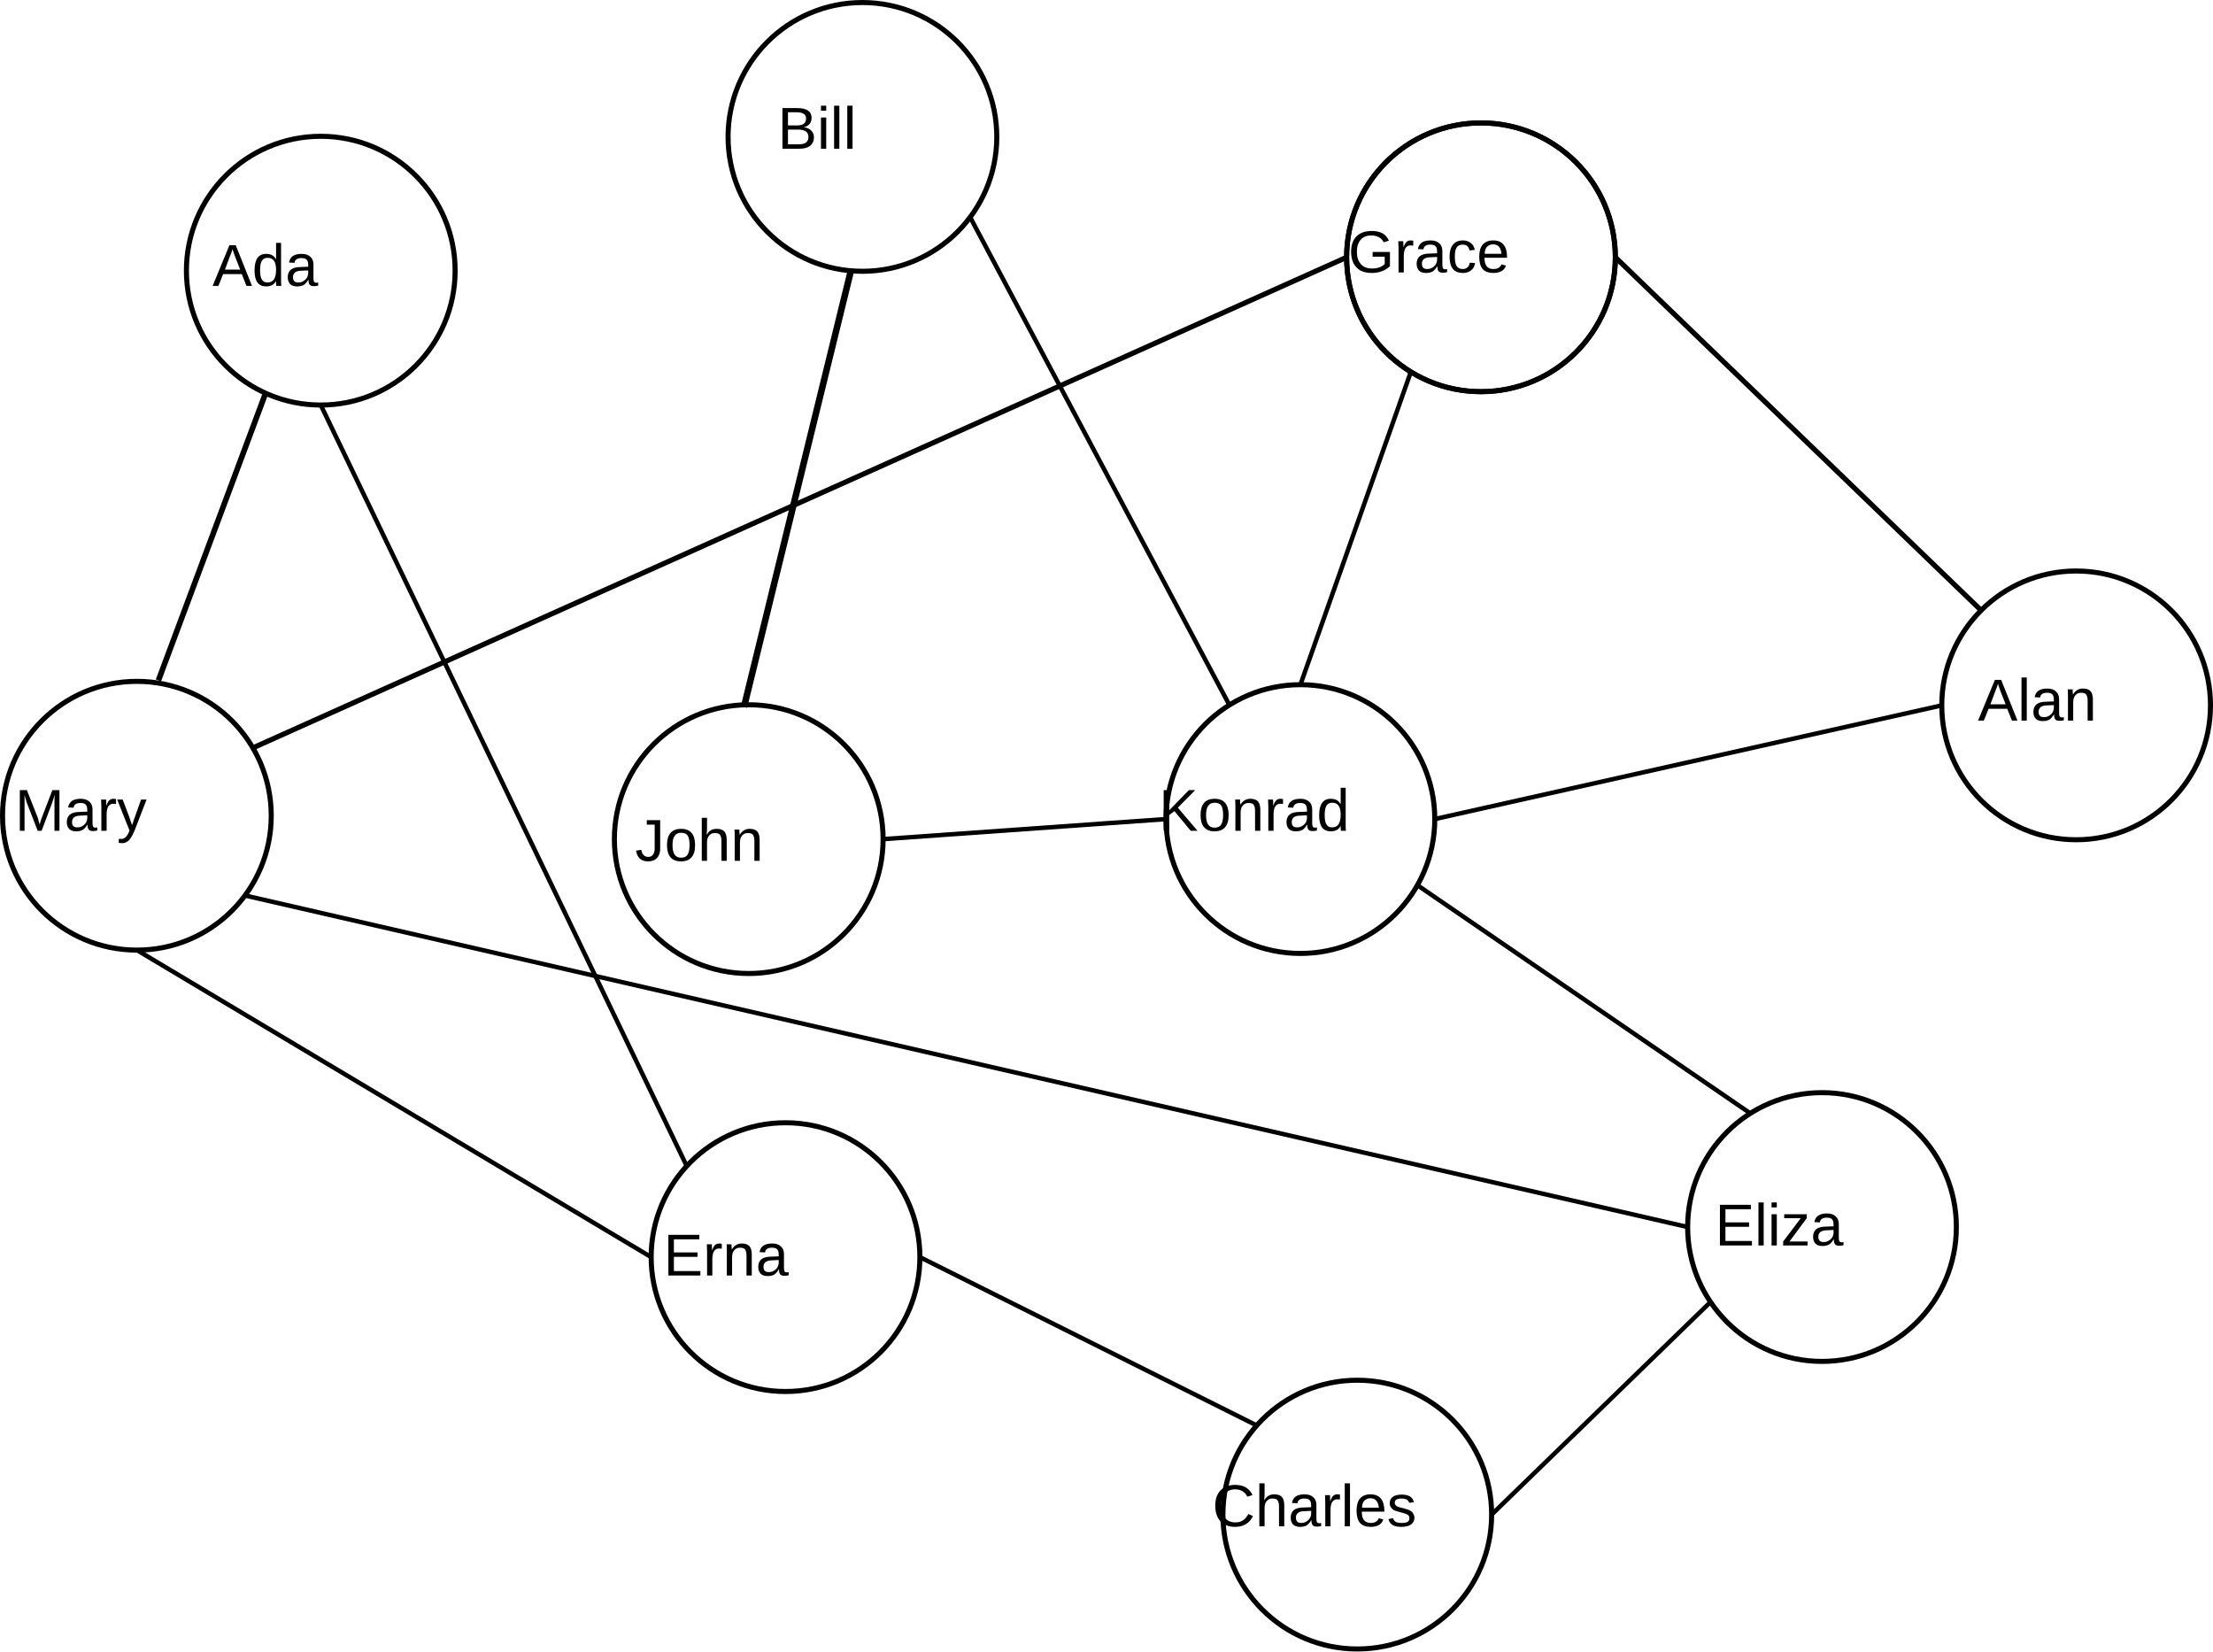
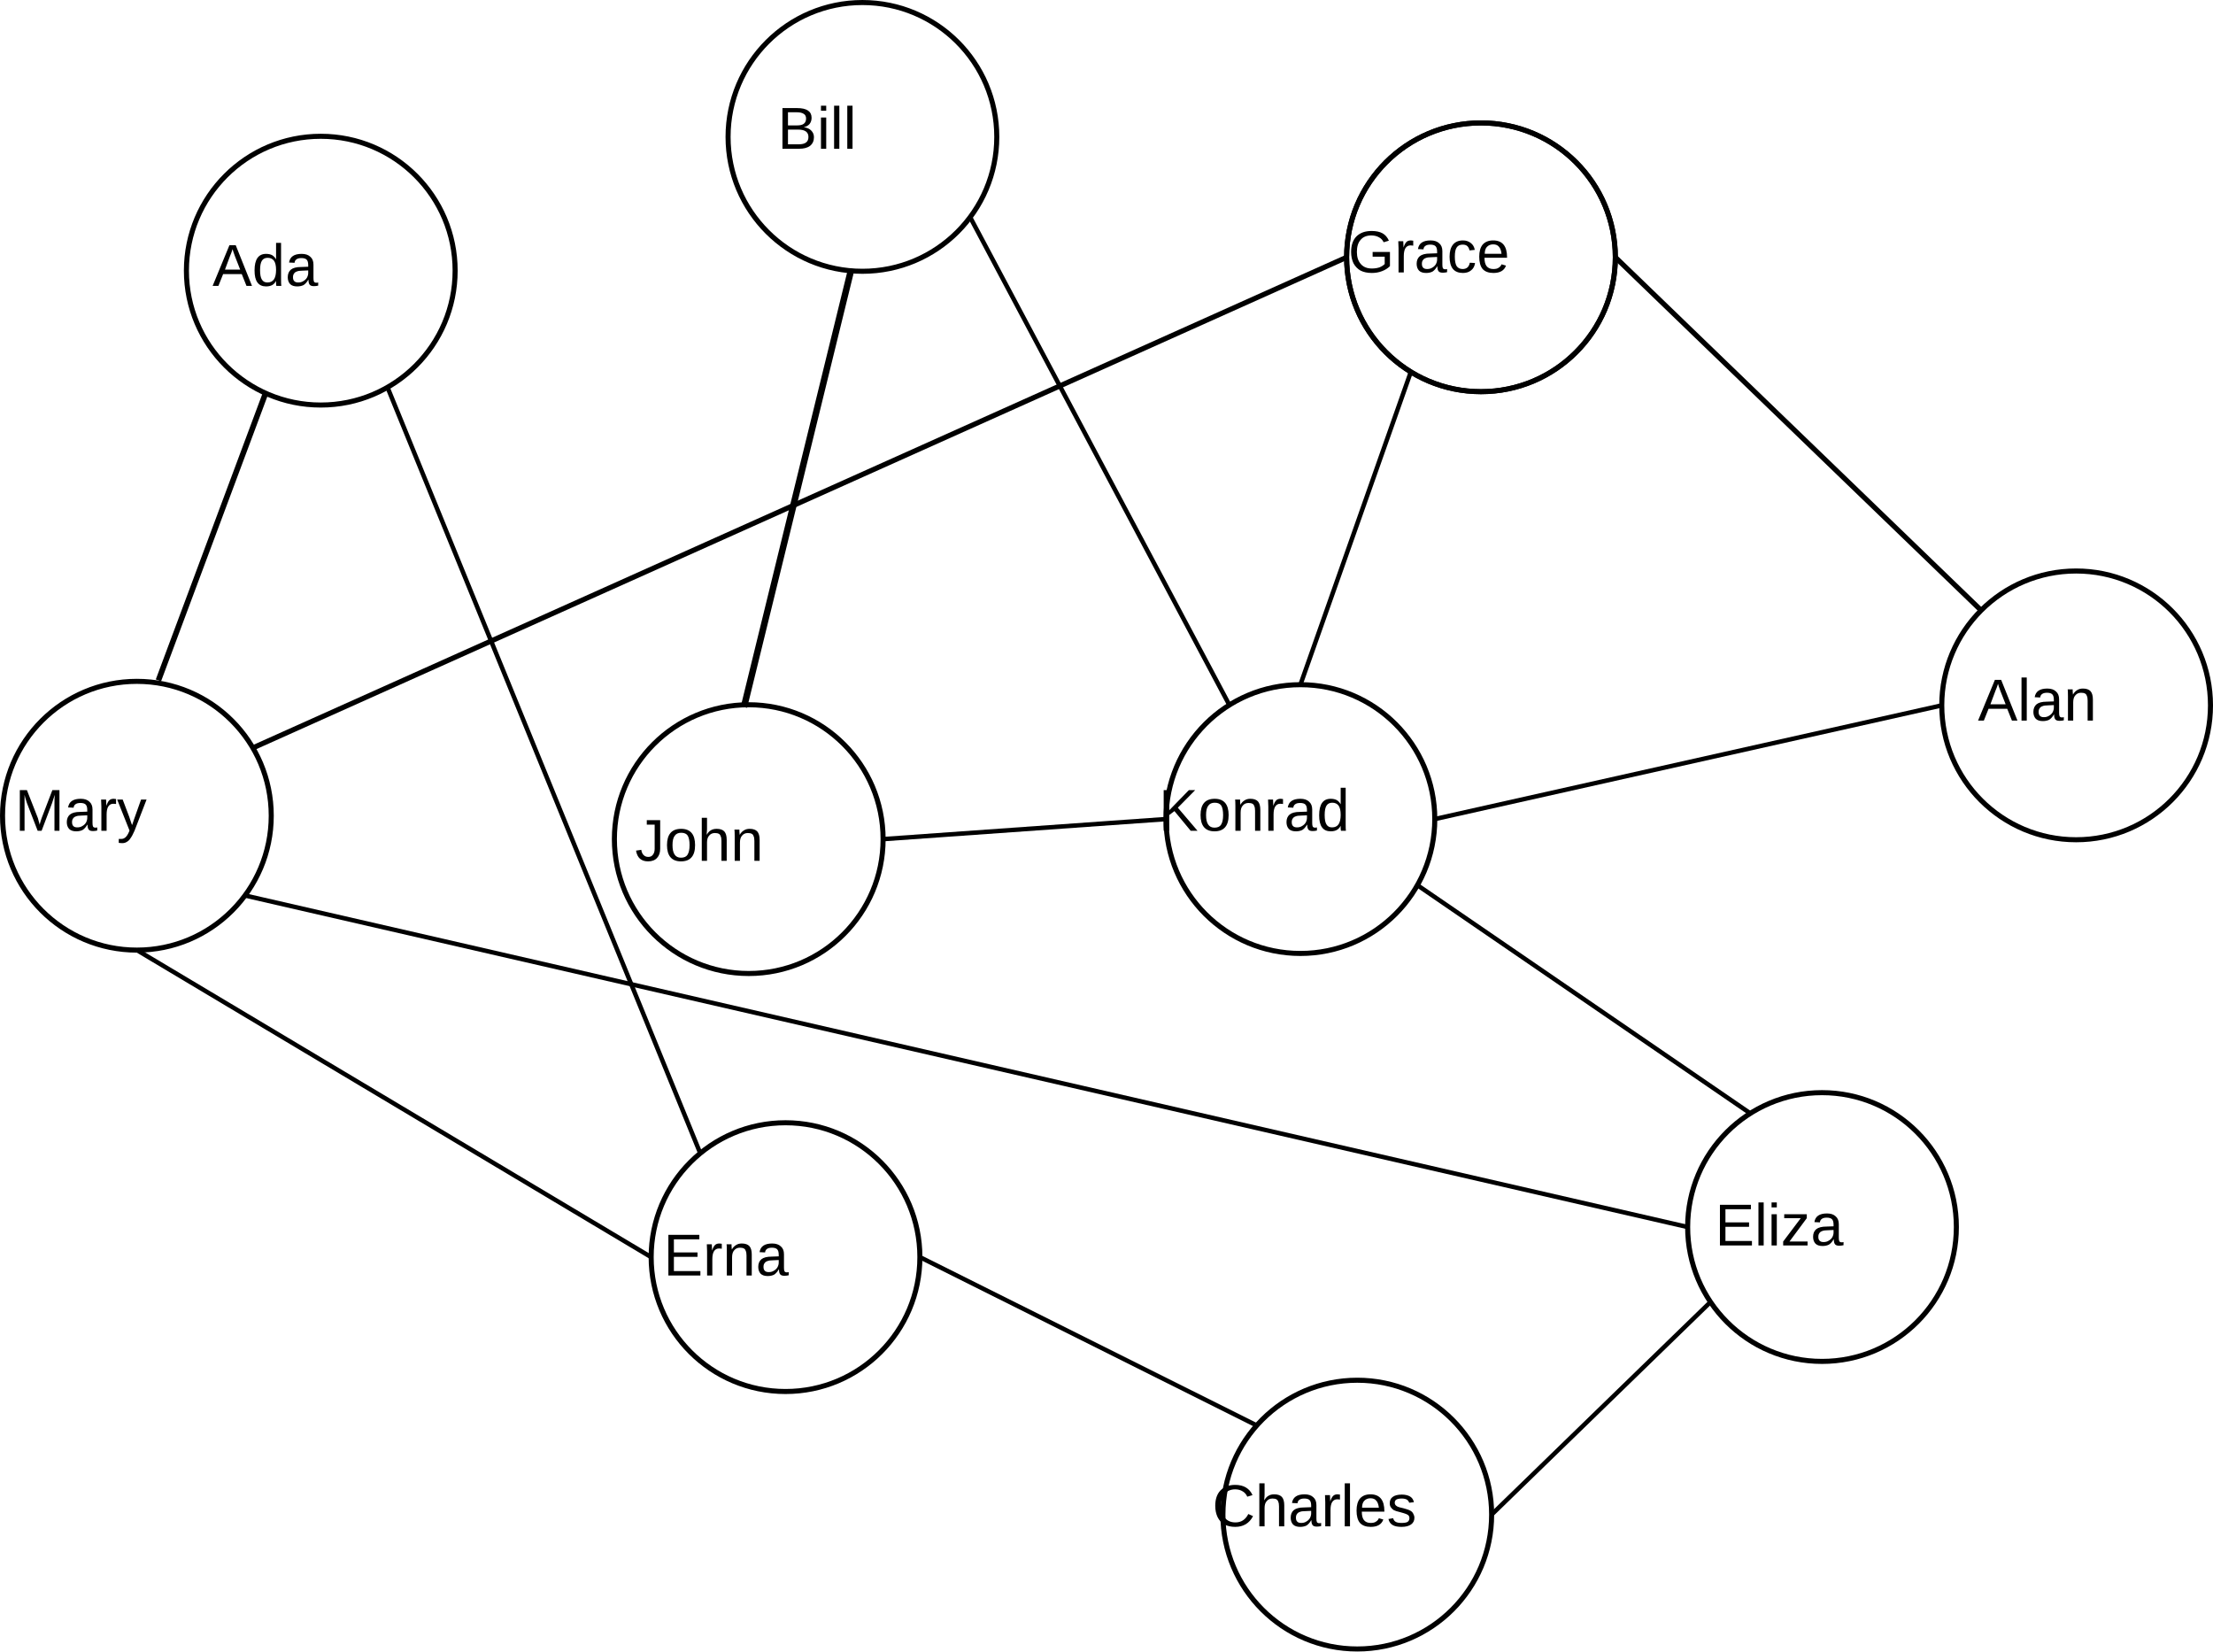
<svg xmlns="http://www.w3.org/2000/svg" width="131.77mm" height="98.324mm" viewBox="0 0 131.77 98.324" version="1.1" id="svg1">
  <defs id="defs1" />
  <g id="layer1" transform="translate(-27.58514,-10.86203)">
    <circle style="fill:none;stroke:#000000;stroke-width:0.301;stroke-linejoin:round;stroke-dasharray:none;stroke-dashoffset:0;stroke-opacity:1" id="path4" cx="115.768" cy="26.18" r="8" />
    <circle style="fill:none;stroke:#000000;stroke-width:0.301;stroke-linejoin:round;stroke-dasharray:none;stroke-dashoffset:0;stroke-opacity:1" id="circle4" cx="115.768" cy="26.18" r="8" />
    <circle style="fill:none;stroke:#000000;stroke-width:0.301;stroke-linejoin:round;stroke-dasharray:none;stroke-dashoffset:0;stroke-opacity:1" id="circle5" cx="35.736" cy="59.427" r="8" />
    <circle style="fill:none;stroke:#000000;stroke-width:0.301;stroke-linejoin:round;stroke-dasharray:none;stroke-dashoffset:0;stroke-opacity:1" id="circle6" cx="74.358" cy="85.706" r="8" />
    <circle style="fill:none;stroke:#000000;stroke-width:0.301;stroke-linejoin:round;stroke-dasharray:none;stroke-dashoffset:0;stroke-opacity:1" id="circle7" cx="108.402" cy="101.035" r="8" />
    <circle style="fill:none;stroke:#000000;stroke-width:0.301;stroke-linejoin:round;stroke-dasharray:none;stroke-dashoffset:0;stroke-opacity:1" id="circle8" cx="46.685" cy="26.976" r="8" />
    <circle style="fill:none;stroke:#000000;stroke-width:0.301;stroke-linejoin:round;stroke-dasharray:none;stroke-dashoffset:0;stroke-opacity:1" id="circle9" cx="72.168" cy="60.82" r="8" />
    <circle style="fill:none;stroke:#000000;stroke-width:0.301;stroke-linejoin:round;stroke-dasharray:none;stroke-dashoffset:0;stroke-opacity:1" id="circle10" cx="78.937" cy="19.013" r="8" />
    <circle style="fill:none;stroke:#000000;stroke-width:0.301;stroke-linejoin:round;stroke-dasharray:none;stroke-dashoffset:0;stroke-opacity:1" id="circle11" cx="136.074" cy="83.914" r="8" />
    <circle style="fill:none;stroke:#000000;stroke-width:0.301;stroke-linejoin:round;stroke-dasharray:none;stroke-dashoffset:0;stroke-opacity:1" id="circle12" cx="105.017" cy="59.626" r="8" />
    <circle style="fill:none;stroke:#000000;stroke-width:0.301;stroke-linejoin:round;stroke-dasharray:none;stroke-dashoffset:0;stroke-opacity:1" id="circle13" cx="151.205" cy="52.857" r="8" />
    <path style="fill:none;fill-rule:evenodd;stroke:#000000;stroke-width:0.333;stroke-linecap:butt;stroke-linejoin:miter;stroke-dasharray:none;stroke-opacity:1" d="M 37.018,51.369 43.412,34.237" id="path13" />
    <path style="display:inline;fill:none;fill-rule:evenodd;stroke:#000000;stroke-width:0.388;stroke-linecap:butt;stroke-linejoin:miter;stroke-dasharray:none;stroke-opacity:1" d="M 78.227,27.075 71.883,52.957" id="path14" />
    <path style="fill:none;fill-rule:evenodd;stroke:#000000;stroke-width:0.305;stroke-linecap:butt;stroke-linejoin:miter;stroke-dasharray:none;stroke-opacity:1" d="M 42.641,55.388 107.768,26.18" id="path15" />
-     <path style="fill:none;fill-rule:evenodd;stroke:#000000;stroke-width:0.265px;stroke-linecap:butt;stroke-linejoin:miter;stroke-opacity:1" d="M 46.685,34.976 68.475,80.284" id="path16" />
    <path style="fill:none;fill-rule:evenodd;stroke:#000000;stroke-width:0.305;stroke-linecap:butt;stroke-linejoin:miter;stroke-dasharray:none;stroke-opacity:1" d="m 123.768,26.18 21.78,21.02" id="path17" />
    <path style="fill:none;fill-rule:evenodd;stroke:#000000;stroke-width:0.265px;stroke-linecap:butt;stroke-linejoin:miter;stroke-opacity:1" d="m 42.173,64.176 85.901,19.738" id="path18" />
    <path style="fill:none;fill-rule:evenodd;stroke:#000000;stroke-width:0.265px;stroke-linecap:butt;stroke-linejoin:miter;stroke-opacity:1" d="M 80.168,60.82 97.017,59.626" id="path19" />
    <path style="fill:none;fill-rule:evenodd;stroke:#000000;stroke-width:0.265px;stroke-linecap:butt;stroke-linejoin:miter;stroke-opacity:1" d="M 66.358,85.706 35.736,67.427" id="path20" />
    <path style="fill:none;fill-rule:evenodd;stroke:#000000;stroke-width:0.265px;stroke-linecap:butt;stroke-linejoin:miter;stroke-opacity:1" d="M 116.402,101.035 129.435,88.377" id="path22" />
    <path style="fill:none;fill-rule:evenodd;stroke:#000000;stroke-width:0.265px;stroke-linecap:butt;stroke-linejoin:miter;stroke-opacity:1" d="M 131.806,77.148 111.982,63.562" id="path23" />
    <path style="fill:none;fill-rule:evenodd;stroke:#000000;stroke-width:0.265px;stroke-linecap:butt;stroke-linejoin:miter;stroke-opacity:1" d="m 111.592,33.003 -6.575,18.622" id="path24" />
    <path style="fill:none;fill-rule:evenodd;stroke:#000000;stroke-width:0.265px;stroke-linecap:butt;stroke-linejoin:miter;stroke-opacity:1" d="M 82.358,85.706 102.416,95.728" id="path25" />
    <path style="fill:none;fill-rule:evenodd;stroke:#000000;stroke-width:0.265px;stroke-linecap:butt;stroke-linejoin:miter;stroke-opacity:1" d="M 85.351,23.794 100.786,52.836" id="path26" />
    <path style="fill:none;fill-rule:evenodd;stroke:#000000;stroke-width:0.265px;stroke-linecap:butt;stroke-linejoin:miter;stroke-opacity:1" d="M 113.017,59.626 143.205,52.857" id="path27" />
    <text xml:space="preserve" style="font-style:italic;font-size:3.528px;font-family:Arial;-inkscape-font-specification:'Arial Italic';text-align:center;text-anchor:middle;fill:none;stroke:#000000;stroke-width:0.305;stroke-linejoin:round;stroke-dasharray:none;stroke-dashoffset:0;stroke-opacity:1" x="45.835" y="27.88" id="text27">
      <tspan id="tspan27" style="font-style:normal;font-variant:normal;font-weight:normal;font-stretch:normal;font-size:3.528px;font-family:Arial;-inkscape-font-specification:Arial;fill:#000000;fill-opacity:1;stroke:none;stroke-width:0.305" x="45.835" y="27.88">Ada</tspan>
    </text>
    <text xml:space="preserve" style="font-style:italic;font-size:3.528px;font-family:Arial;-inkscape-font-specification:'Arial Italic';text-align:center;text-anchor:middle;fill:none;stroke:#000000;stroke-width:0.305;stroke-linejoin:round;stroke-dasharray:none;stroke-dashoffset:0;stroke-opacity:1" x="78.684" y="19.717" id="text28">
      <tspan id="tspan28" style="font-style:normal;font-variant:normal;font-weight:normal;font-stretch:normal;font-size:3.528px;font-family:Arial;-inkscape-font-specification:Arial;fill:#000000;fill-opacity:1;stroke:none;stroke-width:0.305" x="78.684" y="19.717">Bill</tspan>
    </text>
    <text xml:space="preserve" style="font-style:italic;font-size:3.528px;font-family:Arial;-inkscape-font-specification:'Arial Italic';text-align:center;text-anchor:middle;fill:none;stroke:#000000;stroke-width:0.305;stroke-linejoin:round;stroke-dasharray:none;stroke-dashoffset:0;stroke-opacity:1" x="115.117" y="27.083" id="text29">
      <tspan id="tspan29" style="font-style:normal;font-variant:normal;font-weight:normal;font-stretch:normal;font-size:3.528px;font-family:Arial;-inkscape-font-specification:Arial;fill:#000000;fill-opacity:1;stroke:none;stroke-width:0.305" x="115.117" y="27.083">Grace</tspan>
    </text>
    <text xml:space="preserve" style="font-style:italic;font-size:3.528px;font-family:Arial;-inkscape-font-specification:'Arial Italic';text-align:center;text-anchor:middle;fill:none;stroke:#000000;stroke-width:0.305;stroke-linejoin:round;stroke-dasharray:none;stroke-dashoffset:0;stroke-opacity:1" x="151.35" y="53.761" id="text30">
      <tspan id="tspan30" style="font-style:normal;font-variant:normal;font-weight:normal;font-stretch:normal;font-size:3.528px;font-family:Arial;-inkscape-font-specification:Arial;fill:#000000;fill-opacity:1;stroke:none;stroke-width:0.305" x="151.35" y="53.761">Alan</tspan>
    </text>
    <text xml:space="preserve" style="font-style:normal;font-variant:normal;font-weight:normal;font-stretch:normal;font-size:3.528px;font-family:Arial;-inkscape-font-specification:Arial;text-align:center;text-anchor:middle;fill:#000000;fill-opacity:1;stroke:none;stroke-width:0.305;stroke-linejoin:round;stroke-dasharray:none;stroke-dashoffset:0;stroke-opacity:1" x="104.719" y="60.323" id="text31">
      <tspan id="tspan31" style="stroke-width:0.305" x="104.719" y="60.323">Konrad</tspan>
    </text>
    <text xml:space="preserve" style="font-style:normal;font-variant:normal;font-weight:normal;font-stretch:normal;font-size:3.528px;font-family:Arial;-inkscape-font-specification:Arial;text-align:center;text-anchor:middle;fill:#000000;fill-opacity:1;stroke:none;stroke-width:0.305;stroke-linejoin:round;stroke-dasharray:none;stroke-dashoffset:0;stroke-opacity:1" x="71.67" y="62.114" id="text32">
      <tspan id="tspan32" style="stroke-width:0.305" x="71.67" y="62.114">John</tspan>
    </text>
    <text xml:space="preserve" style="font-style:normal;font-variant:normal;font-weight:normal;font-stretch:normal;font-size:3.528px;font-family:Arial;-inkscape-font-specification:Arial;text-align:center;text-anchor:middle;fill:#000000;fill-opacity:1;stroke:none;stroke-width:0.305;stroke-linejoin:round;stroke-dasharray:none;stroke-dashoffset:0;stroke-opacity:1" x="108.302" y="101.732" id="text33">
      <tspan id="tspan33" style="stroke-width:0.305" x="108.302" y="101.732">Charles</tspan>
    </text>
    <text xml:space="preserve" style="font-style:normal;font-variant:normal;font-weight:normal;font-stretch:normal;font-size:3.528px;font-family:Arial;-inkscape-font-specification:Arial;text-align:center;text-anchor:middle;fill:#000000;fill-opacity:1;stroke:none;stroke-width:0.305;stroke-linejoin:round;stroke-dasharray:none;stroke-dashoffset:0;stroke-opacity:1" x="34.84" y="60.323" id="text34">
      <tspan id="tspan34" style="stroke-width:0.305" x="34.84" y="60.323">Mary</tspan>
    </text>
    <text xml:space="preserve" style="font-style:normal;font-variant:normal;font-weight:normal;font-stretch:normal;font-size:3.528px;font-family:Arial;-inkscape-font-specification:Arial;text-align:center;text-anchor:middle;fill:#000000;fill-opacity:1;stroke:none;stroke-width:0.305;stroke-linejoin:round;stroke-dasharray:none;stroke-dashoffset:0;stroke-opacity:1" x="135.975" y="85.009" id="text35">
      <tspan id="tspan35" style="stroke-width:0.305" x="135.975" y="85.009">Eliza</tspan>
    </text>
    <text xml:space="preserve" style="font-style:normal;font-variant:normal;font-weight:normal;font-stretch:normal;font-size:3.528px;font-family:Arial;-inkscape-font-specification:Arial;text-align:center;text-anchor:middle;fill:#000000;fill-opacity:1;stroke:none;stroke-width:0.305;stroke-linejoin:round;stroke-dasharray:none;stroke-dashoffset:0;stroke-opacity:1" x="73.263" y="86.801" id="text36">
      <tspan id="tspan36" style="stroke-width:0.305" x="73.263" y="86.801">Erna</tspan>
    </text>
+     <path style="fill:none;fill-rule:evenodd;stroke:#000000;stroke-width:0.265px;stroke-linecap:butt;stroke-linejoin:miter;stroke-opacity:1" d="M 69.282,79.523 50.658,33.92" id="path1" />
  </g>
</svg>
